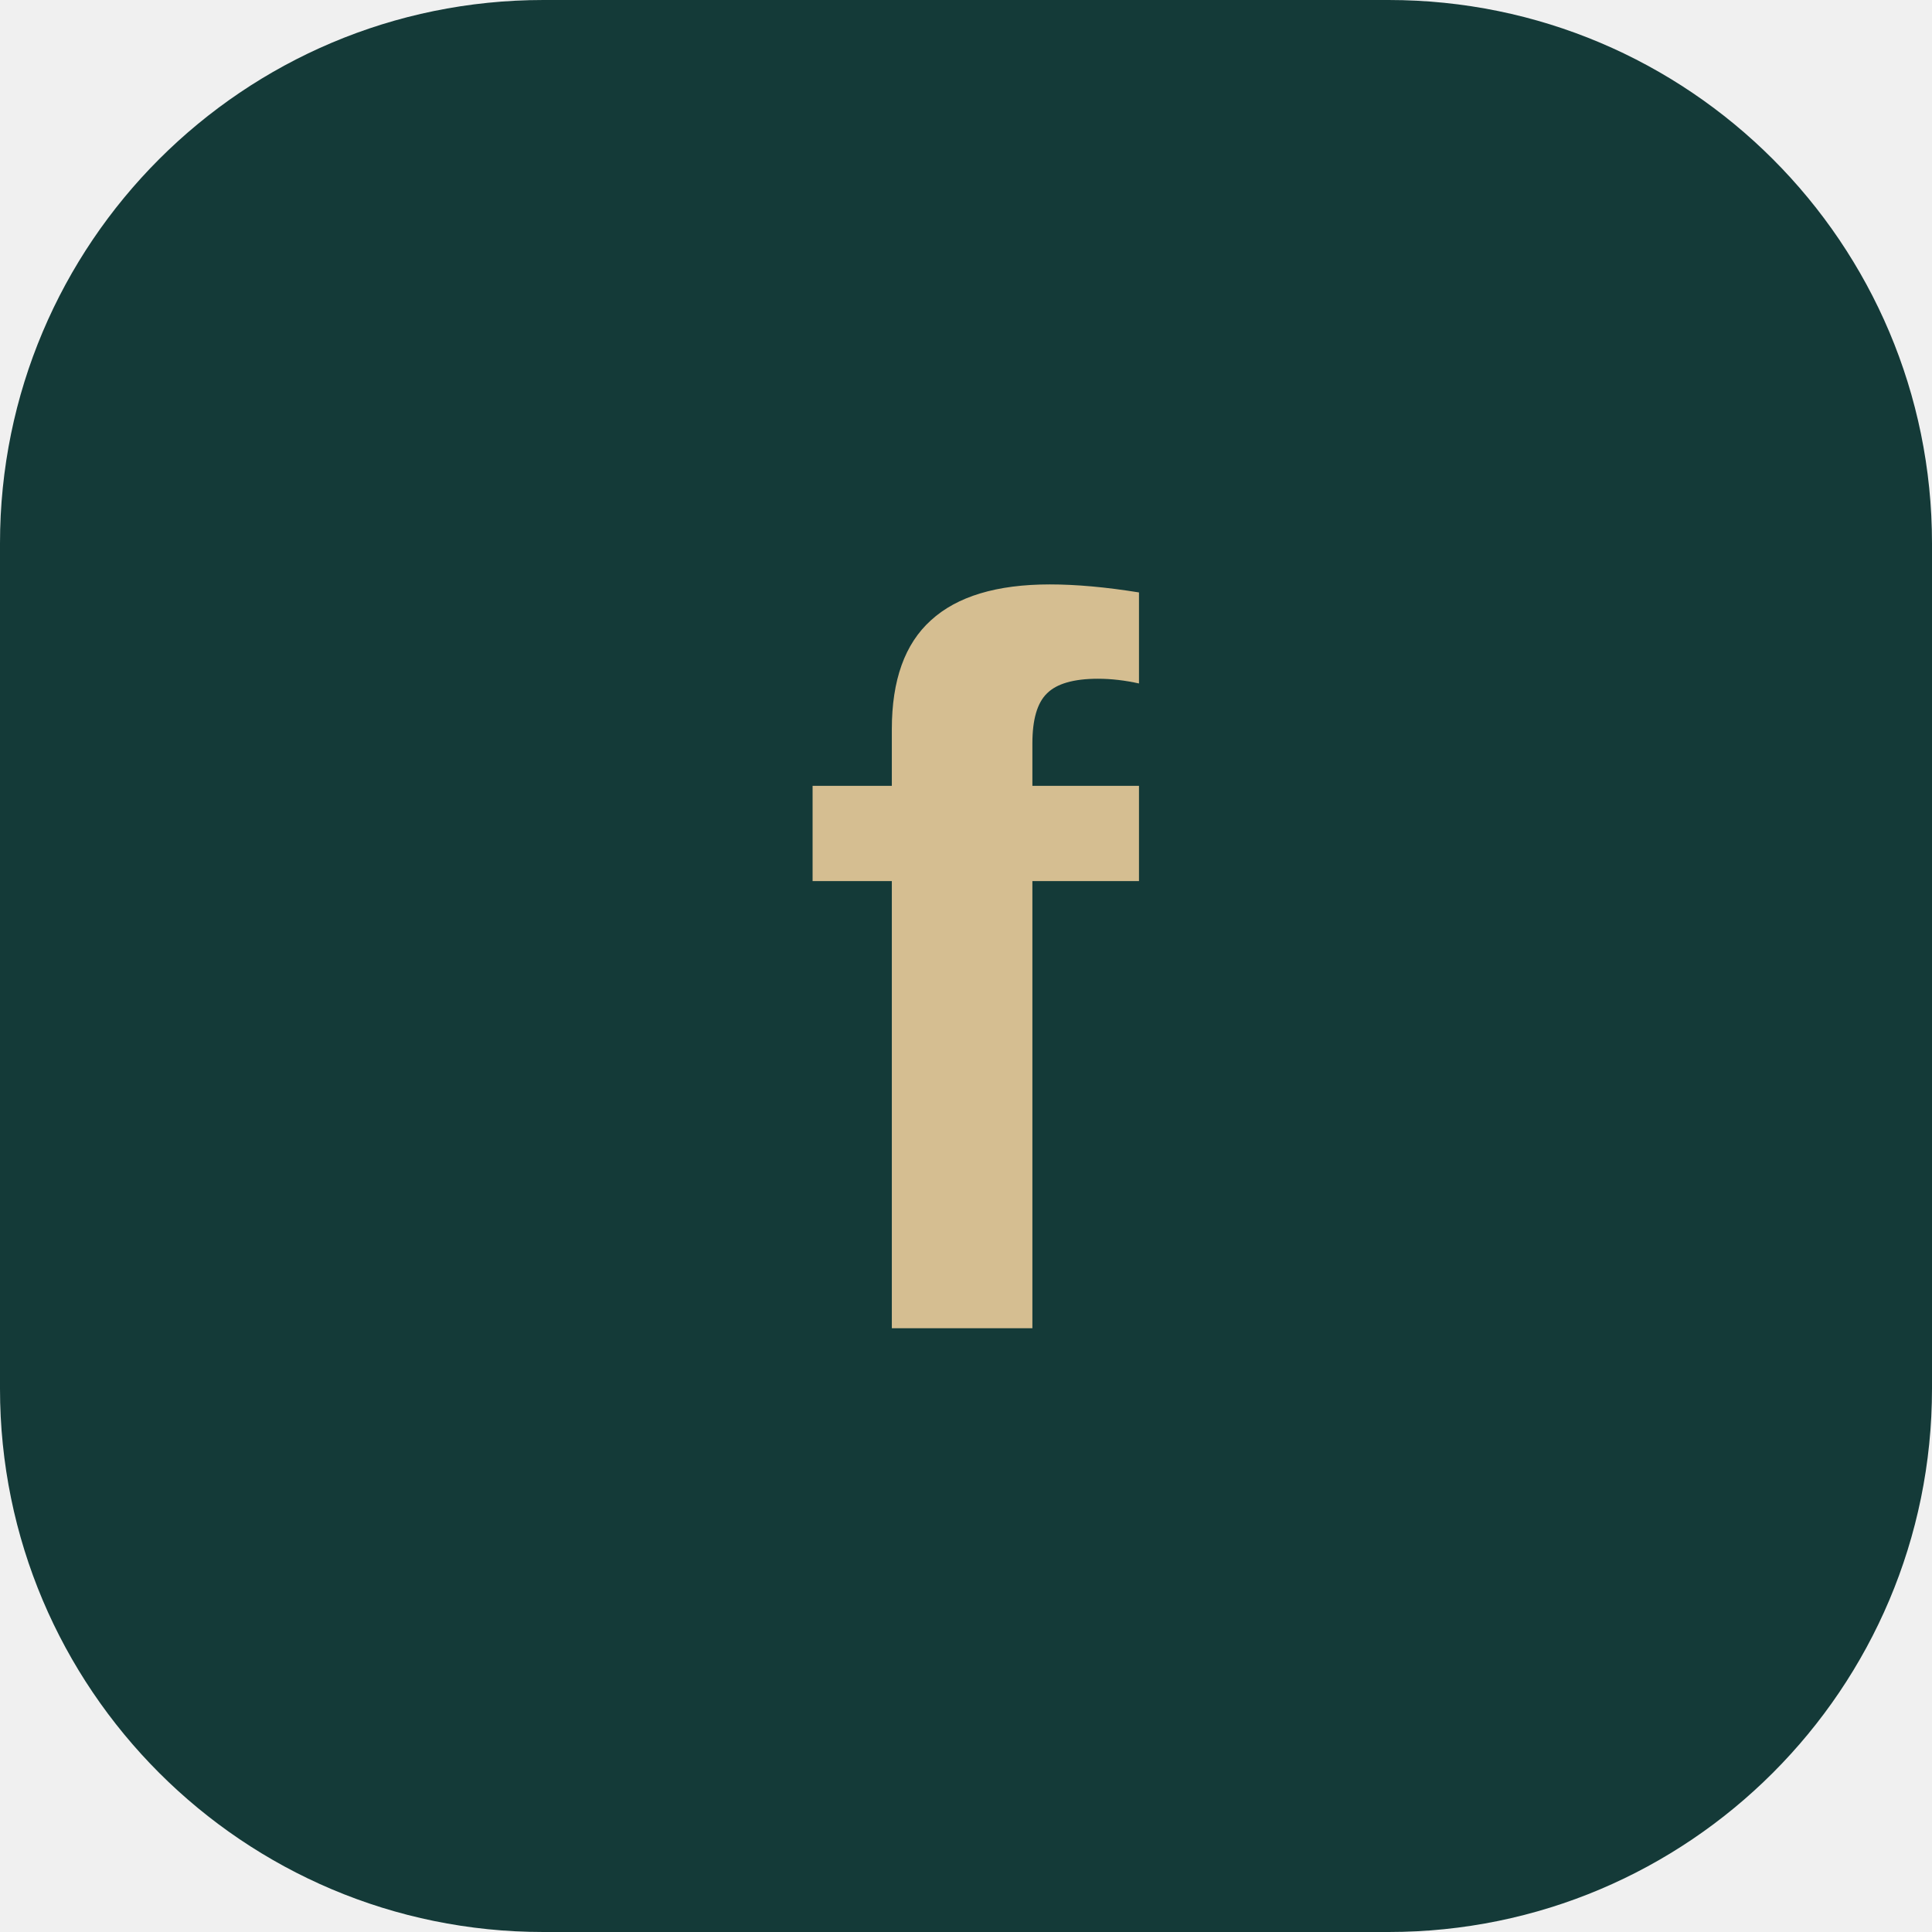
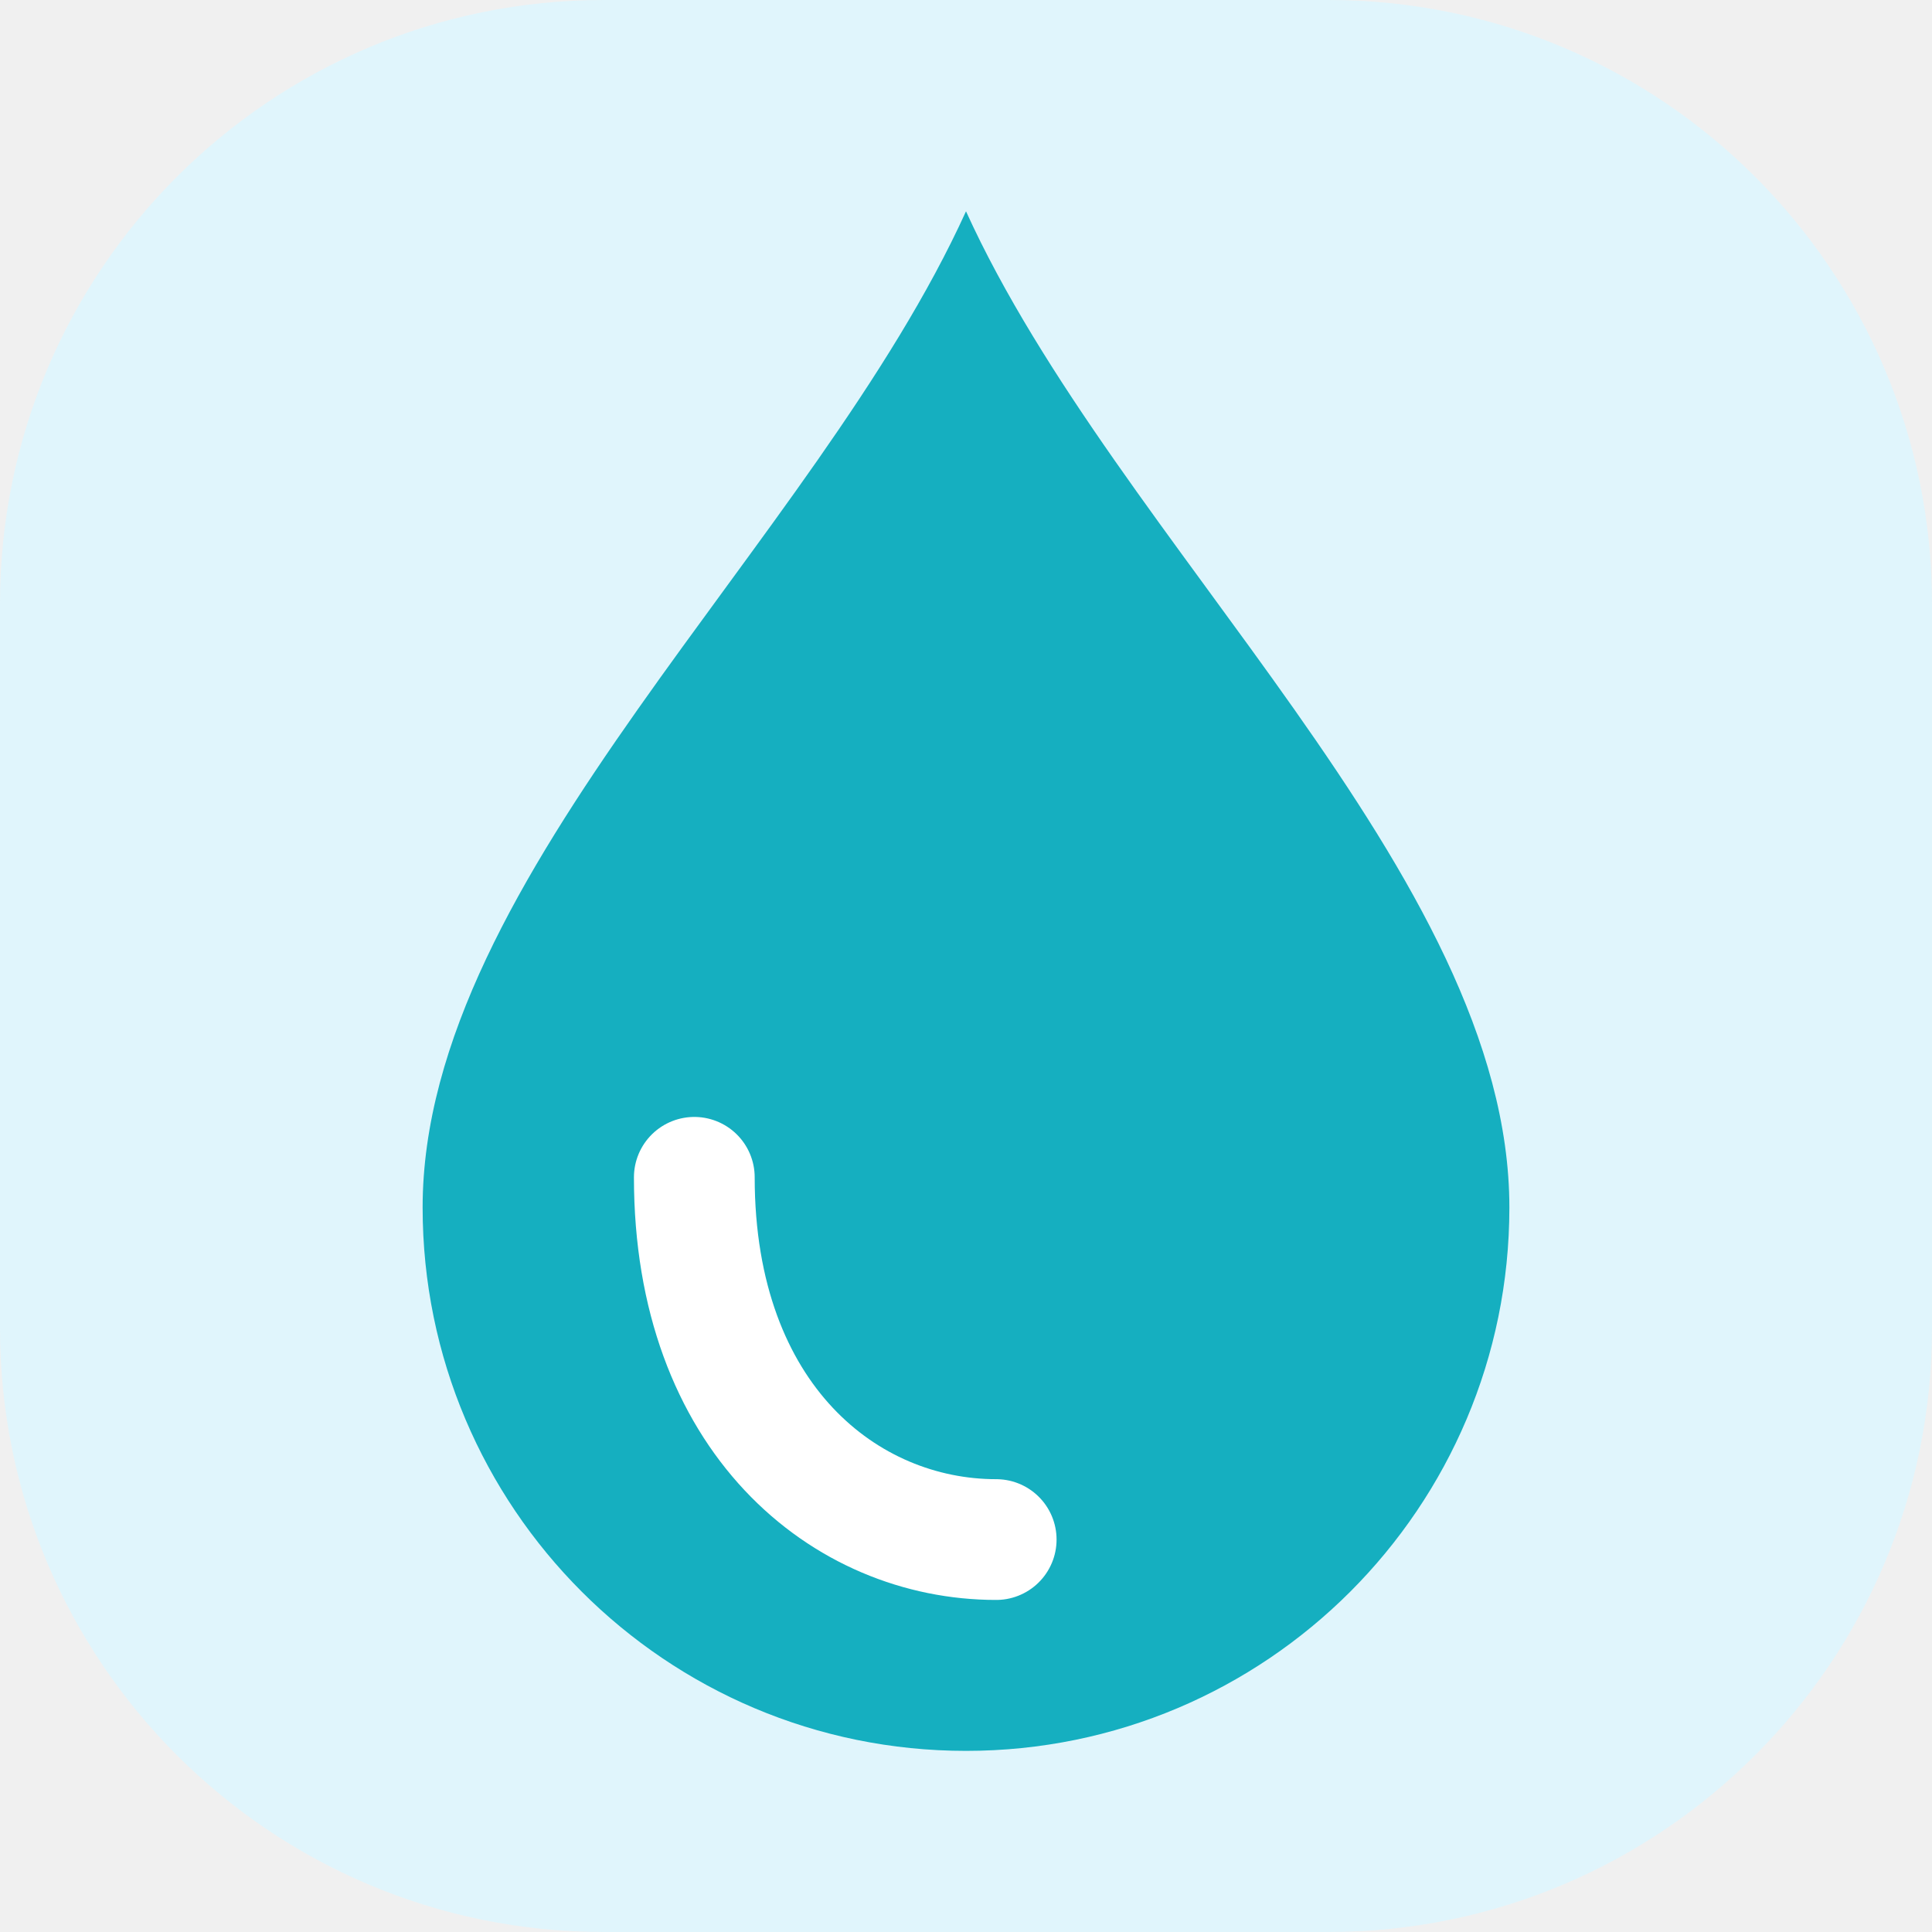
<svg xmlns="http://www.w3.org/2000/svg" viewBox="0 0 64 64">
-   <rect width="64" height="64" rx="18" fill="#143a38" />
-   <text x="32" y="44" text-anchor="middle" font-family="Arial,sans-serif" font-weight="700" font-size="34" fill="#d5be91">f</text>
+   <rect width="64" height="64" rx="20" fill="#e0f5fc" />
+   <path d="M32 7C27 18 14 29 14 40a18 18 0 0 0 36 0C50 29 37 18 32 7Z" fill="#15afc0" />
+   <path d="M23 39c0 8 5 12 10 12" fill="none" stroke="white" stroke-width="4" stroke-linecap="round" />
</svg>
